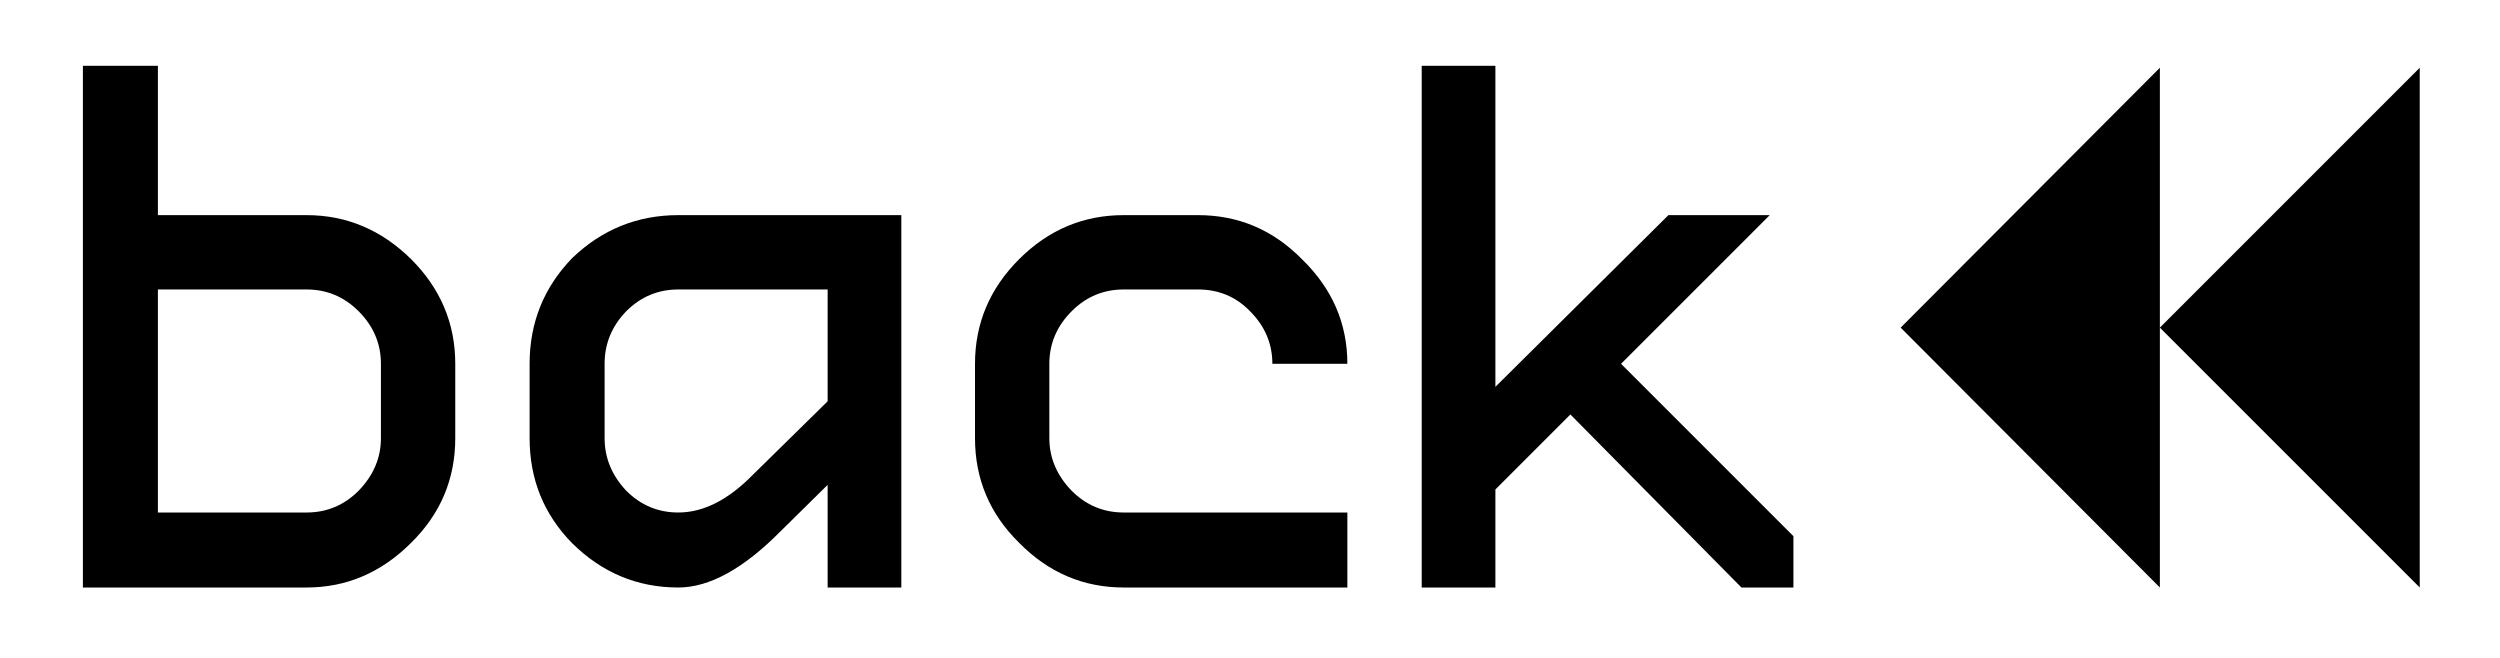
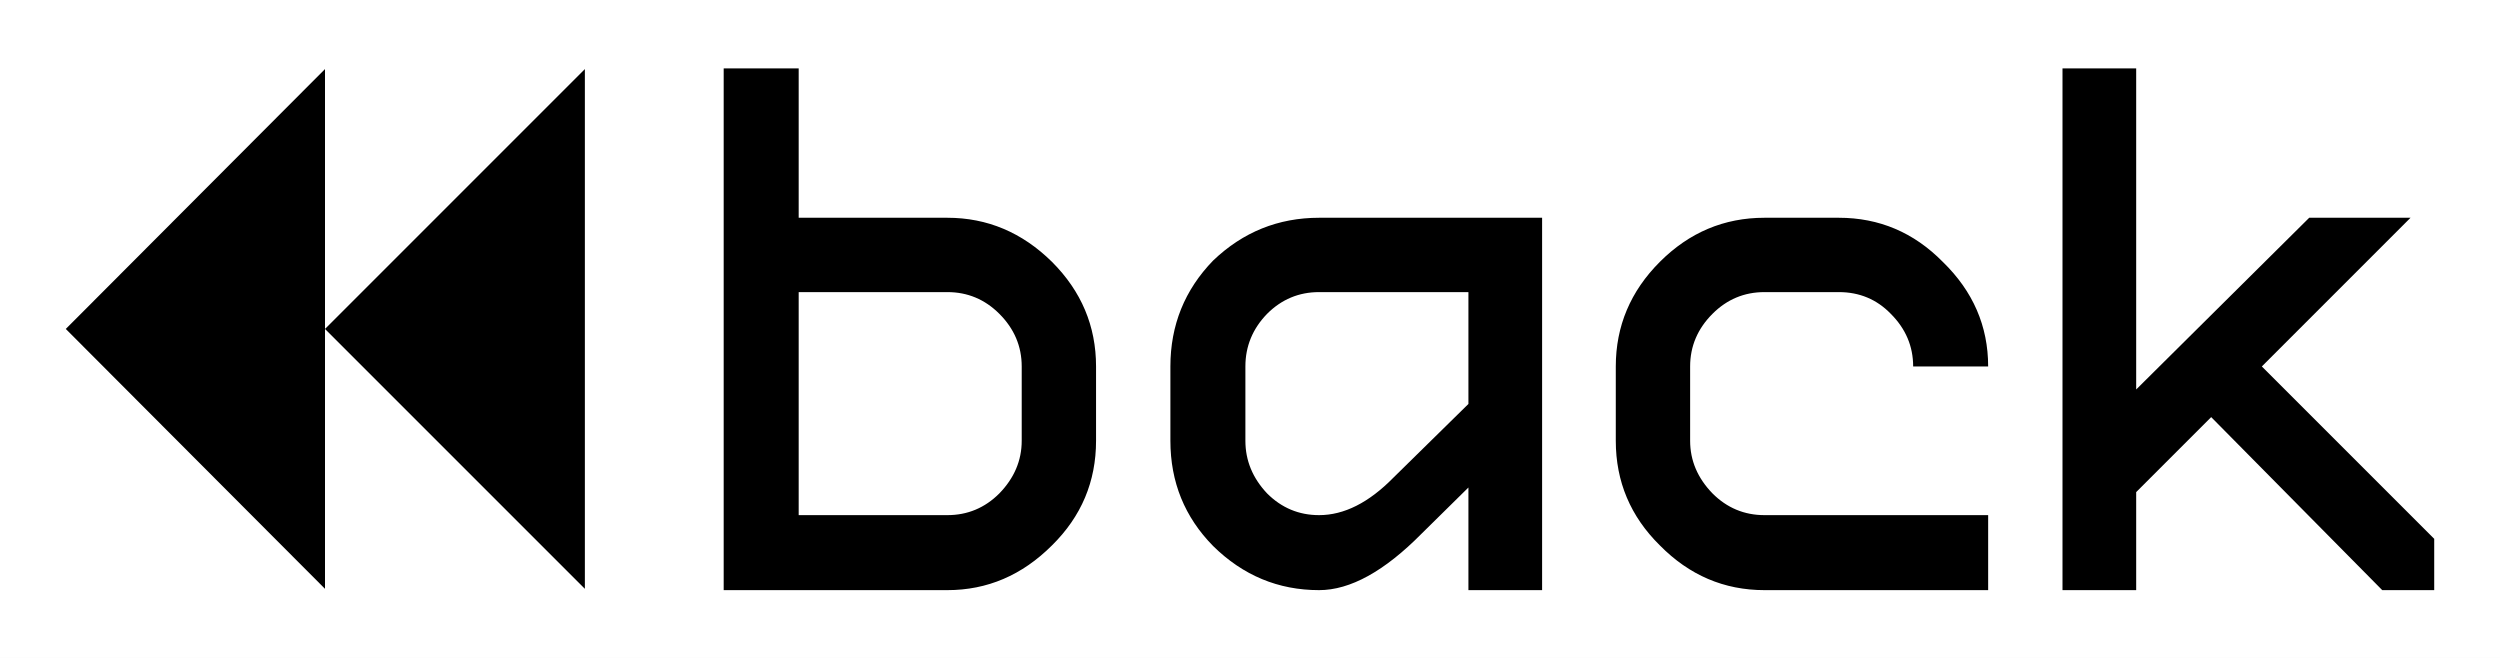
<svg xmlns="http://www.w3.org/2000/svg" xmlns:xlink="http://www.w3.org/1999/xlink" version="1.1" preserveAspectRatio="none" x="0px" y="0px" width="190px" height="50px" viewBox="0 0 190 50">
  <defs>
    <g id="Layer2_0_FILL">
      <path fill="#FFFFFF" stroke="none" d=" M 190 50 L 190 0 0 0 0 50 190 50 Z" />
    </g>
    <g id="Layer1_0_FILL">
-       <path fill="#000000" stroke="none" d=" M 31.25 19.7 Q 27.85 16.35 23.3 16.35 L 12 16.35 12 5 6.3 5 6.3 44.65 23.3 44.65 Q 27.85 44.65 31.25 41.25 34.6 37.95 34.6 33.3 L 34.6 27.65 Q 34.6 23.05 31.25 19.7 M 23.3 22 Q 25.6 22 27.25 23.65 28.95 25.35 28.95 27.65 L 28.95 33.3 Q 28.95 35.55 27.25 37.3 25.6 38.95 23.3 38.95 L 12 38.95 12 22 23.3 22 M 51.55 16.35 Q 46.9 16.35 43.5 19.6 40.25 22.95 40.25 27.65 L 40.25 33.3 Q 40.25 38 43.5 41.3 46.9 44.65 51.55 44.65 55.1 44.65 59.35 40.35 L 62.9 36.85 62.9 44.65 68.5 44.65 68.5 16.35 51.55 16.35 M 47.6 23.65 Q 49.25 22 51.55 22 L 62.9 22 62.9 30.5 57.2 36.1 Q 54.4 38.95 51.55 38.95 49.25 38.95 47.6 37.3 45.95 35.55 45.95 33.3 L 45.95 27.65 Q 45.95 25.35 47.6 23.65 M 81.45 23.65 Q 83.1 22 85.4 22 L 91.05 22 Q 93.4 22 95 23.65 96.7 25.35 96.7 27.65 L 102.4 27.65 Q 102.4 23.05 98.95 19.7 95.65 16.35 91.05 16.35 L 85.4 16.35 Q 80.8 16.35 77.45 19.7 74.1 23.05 74.1 27.65 L 74.1 33.3 Q 74.1 37.95 77.45 41.25 80.8 44.65 85.4 44.65 L 102.4 44.65 102.4 38.95 85.4 38.95 Q 83.1 38.95 81.45 37.3 79.75 35.55 79.75 33.3 L 79.75 27.65 Q 79.75 25.35 81.45 23.65 M 132.35 44.65 L 136.3 44.65 136.3 40.75 123.2 27.65 134.5 16.35 126.8 16.35 113.65 29.4 113.65 5 108.05 5 108.05 44.65 113.65 44.65 113.65 37.2 119.35 31.5 132.35 44.65 Z" />
+       <path fill="#000000" stroke="none" d=" M 82.85 33.3 L 82.85 27.65 Q 82.85 23.05 79.5 19.7 76.1 16.35 71.55 16.35 L 60.25 16.35 60.25 5 54.55 5 54.55 44.65 71.55 44.65 Q 76.1 44.65 79.5 41.25 82.85 37.95 82.85 33.3 M 71.55 22 Q 73.85 22 75.5 23.65 77.2 25.35 77.2 27.65 L 77.2 33.3 Q 77.2 35.55 75.5 37.3 73.85 38.95 71.55 38.95 L 60.25 38.95 60.25 22 71.55 22 M 99.8 16.35 Q 95.15 16.35 91.75 19.6 88.5 22.95 88.5 27.65 L 88.5 33.3 Q 88.5 38 91.75 41.3 95.15 44.65 99.8 44.65 103.35 44.65 107.6 40.35 L 111.15 36.85 111.15 44.65 116.75 44.65 116.75 16.35 99.8 16.35 M 95.85 23.65 Q 97.5 22 99.8 22 L 111.15 22 111.15 30.5 105.45 36.1 Q 102.65 38.95 99.8 38.95 97.5 38.95 95.85 37.3 94.2 35.55 94.2 33.3 L 94.2 27.65 Q 94.2 25.35 95.85 23.65 M 133.65 16.35 Q 129.05 16.35 125.7 19.7 122.35 23.05 122.35 27.65 L 122.35 33.3 Q 122.35 37.95 125.7 41.25 129.05 44.65 133.65 44.65 L 150.65 44.65 150.65 38.95 133.65 38.95 Q 131.35 38.95 129.7 37.3 128 35.55 128 33.3 L 128 27.65 Q 128 25.35 129.7 23.65 131.35 22 133.65 22 L 139.3 22 Q 141.65 22 143.25 23.65 144.95 25.35 144.95 27.65 L 150.65 27.65 Q 150.65 23.05 147.2 19.7 143.9 16.35 139.3 16.35 L 133.65 16.35 M 182.75 16.35 L 175.05 16.35 161.9 29.4 161.9 5 156.3 5 156.3 44.65 161.9 44.65 161.9 37.2 167.6 31.5 180.6 44.65 184.55 44.65 184.55 40.75 171.45 27.65 182.75 16.35 Z" />
    </g>
    <g id="Layer0_0_FILL">
-       <path fill="#000000" stroke="none" d=" M 183.9 5.15 L 164.15 24.9 183.9 44.65 183.9 5.15 M 164.15 44.65 L 164.15 24.9 164.15 5.15 144.45 24.9 164.15 44.65 Z" />
+       <path fill="#000000" stroke="none" d=" M 24.65 5.15 L 4.95 24.9 24.65 44.65 24.65 24.9 24.65 5.15 M 44.4 44.65 L 44.4 5.15 24.65 24.9 44.4 44.65 Z" />
    </g>
  </defs>
  <g transform="matrix( 1, 0, 0, 1, 0,0) ">
    <use xlink:href="#Layer2_0_FILL" />
  </g>
-   <g transform="matrix( 1, 0, 0, 1, 0,0) ">
+   <g transform="matrix( 1, 0, 0, 1, 0.45,0.2) ">
    <use xlink:href="#Layer1_0_FILL" />
  </g>
-   <g transform="matrix( 1, 0, 0, 1, 0,0) ">
+   <g transform="matrix( 1, 0, 0, 1, 0.05,0.1) ">
    <use xlink:href="#Layer0_0_FILL" />
  </g>
</svg>
